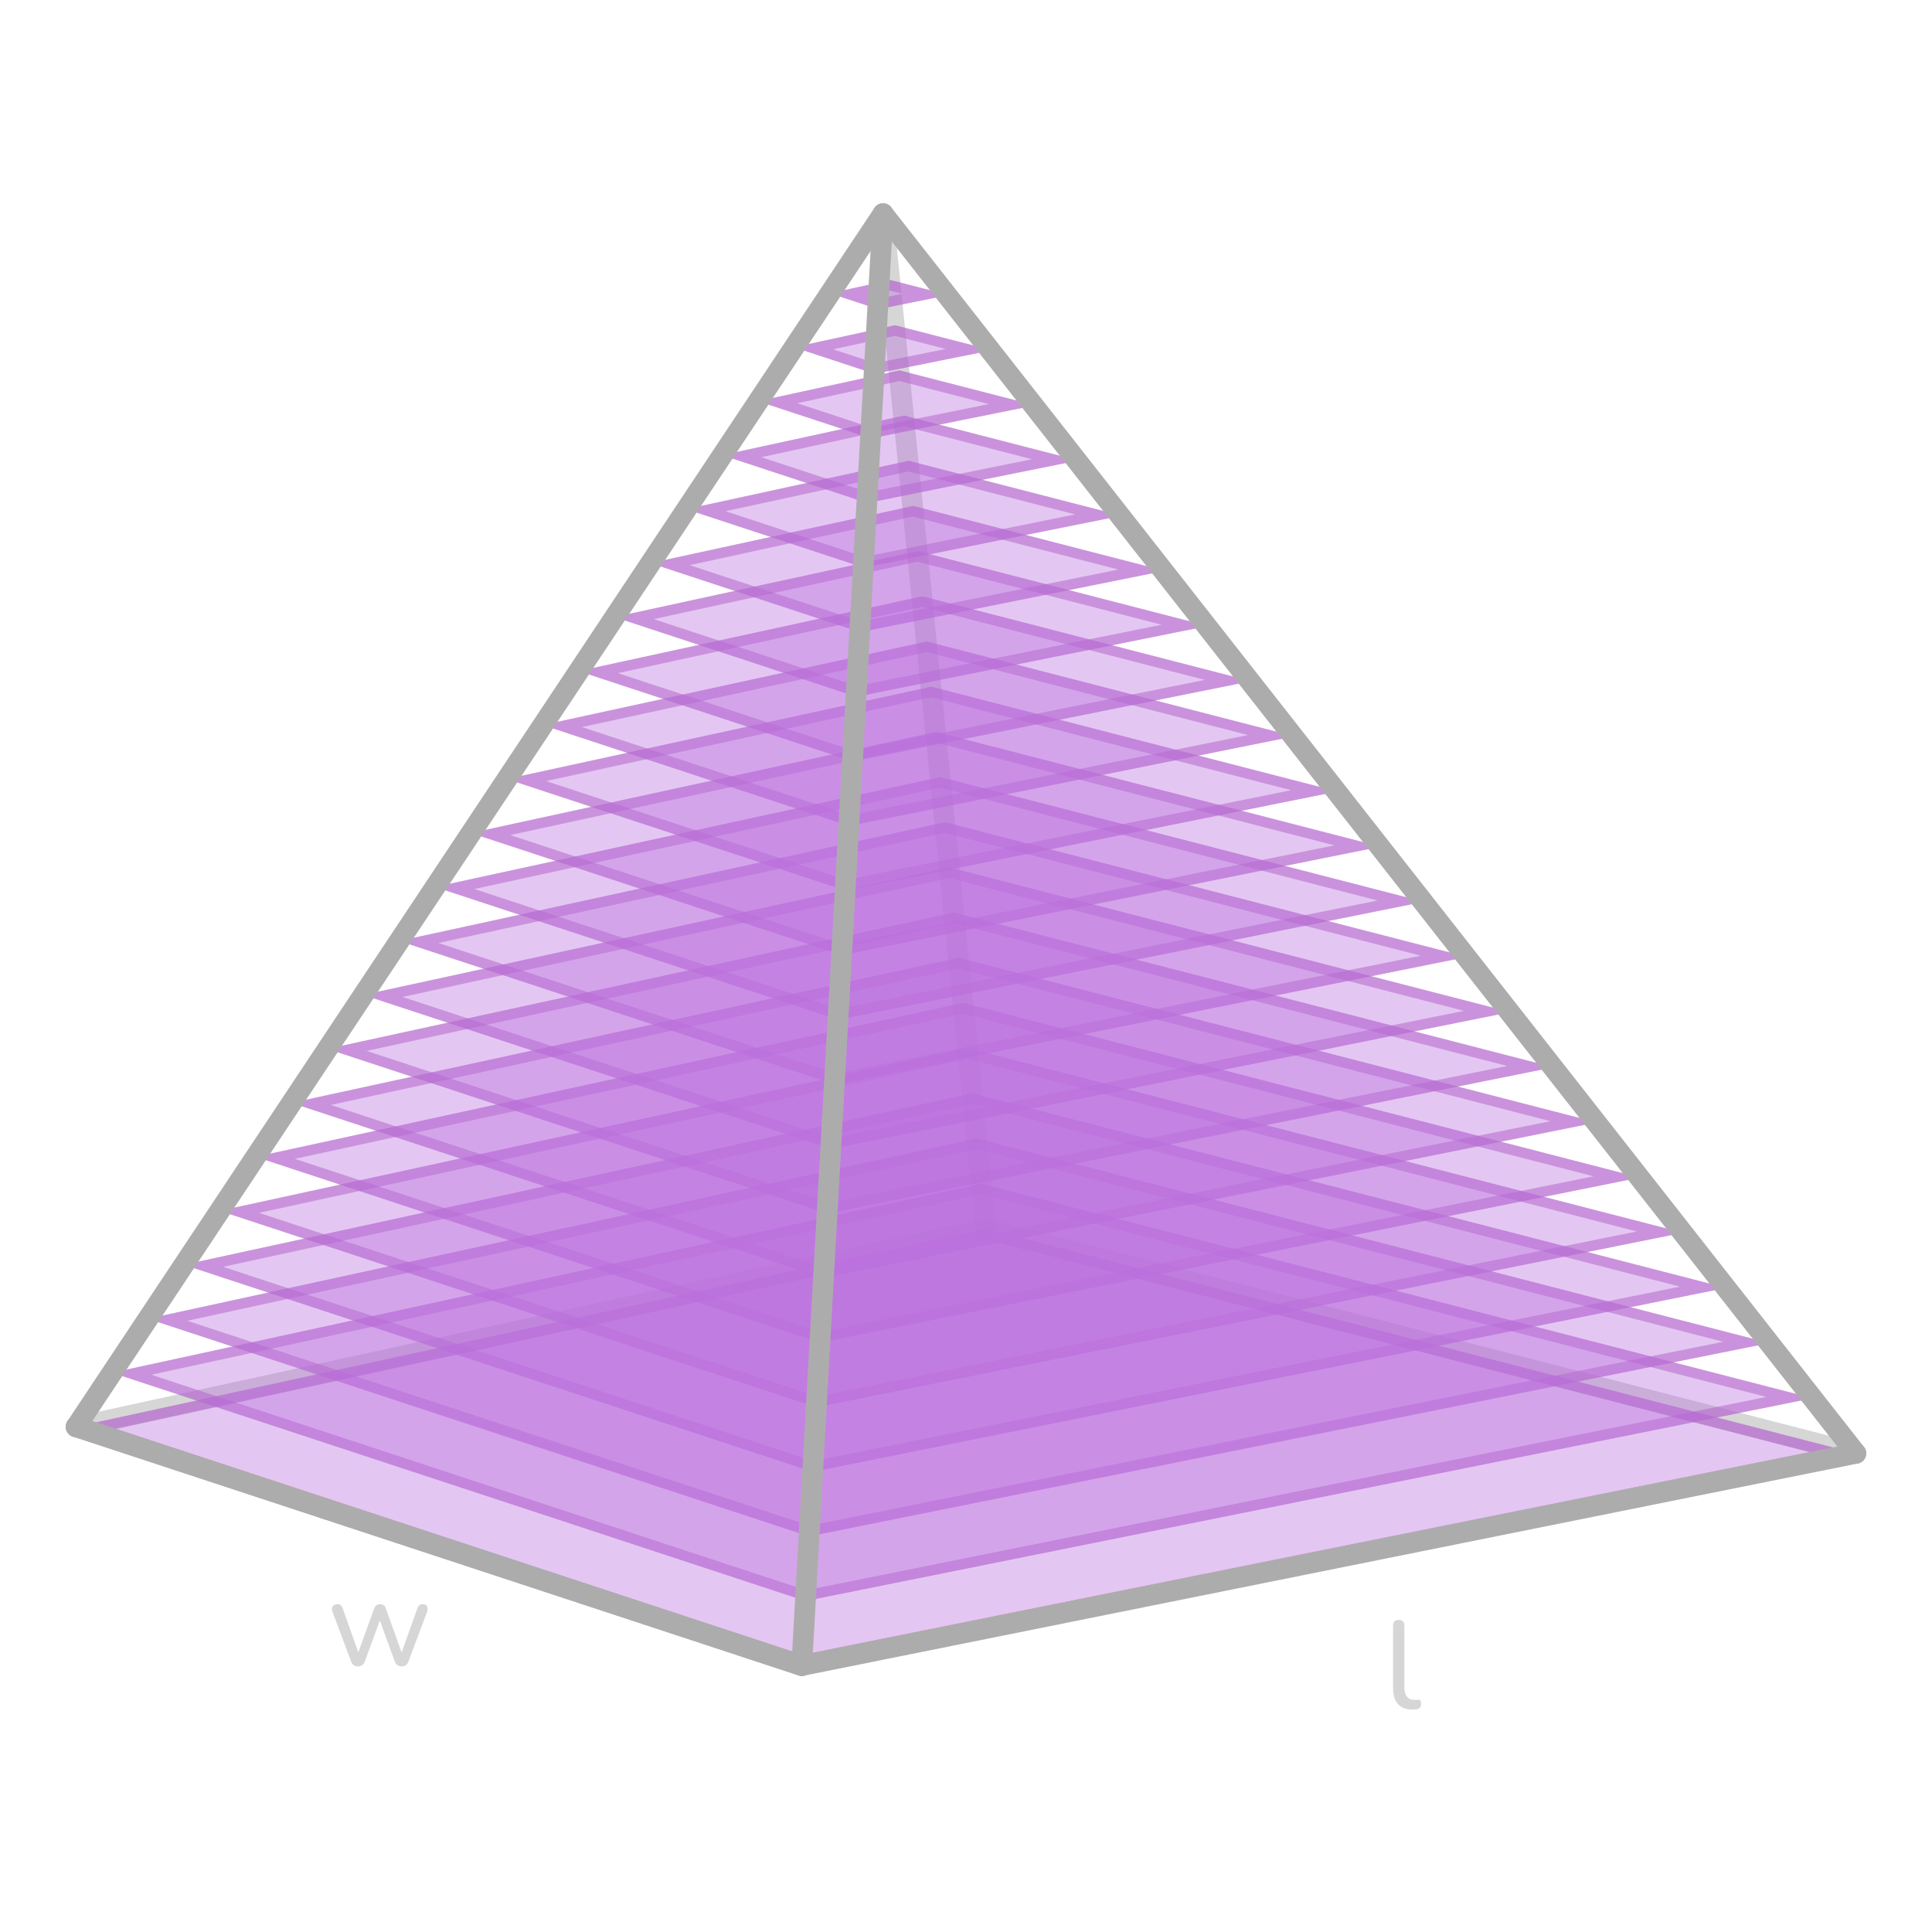
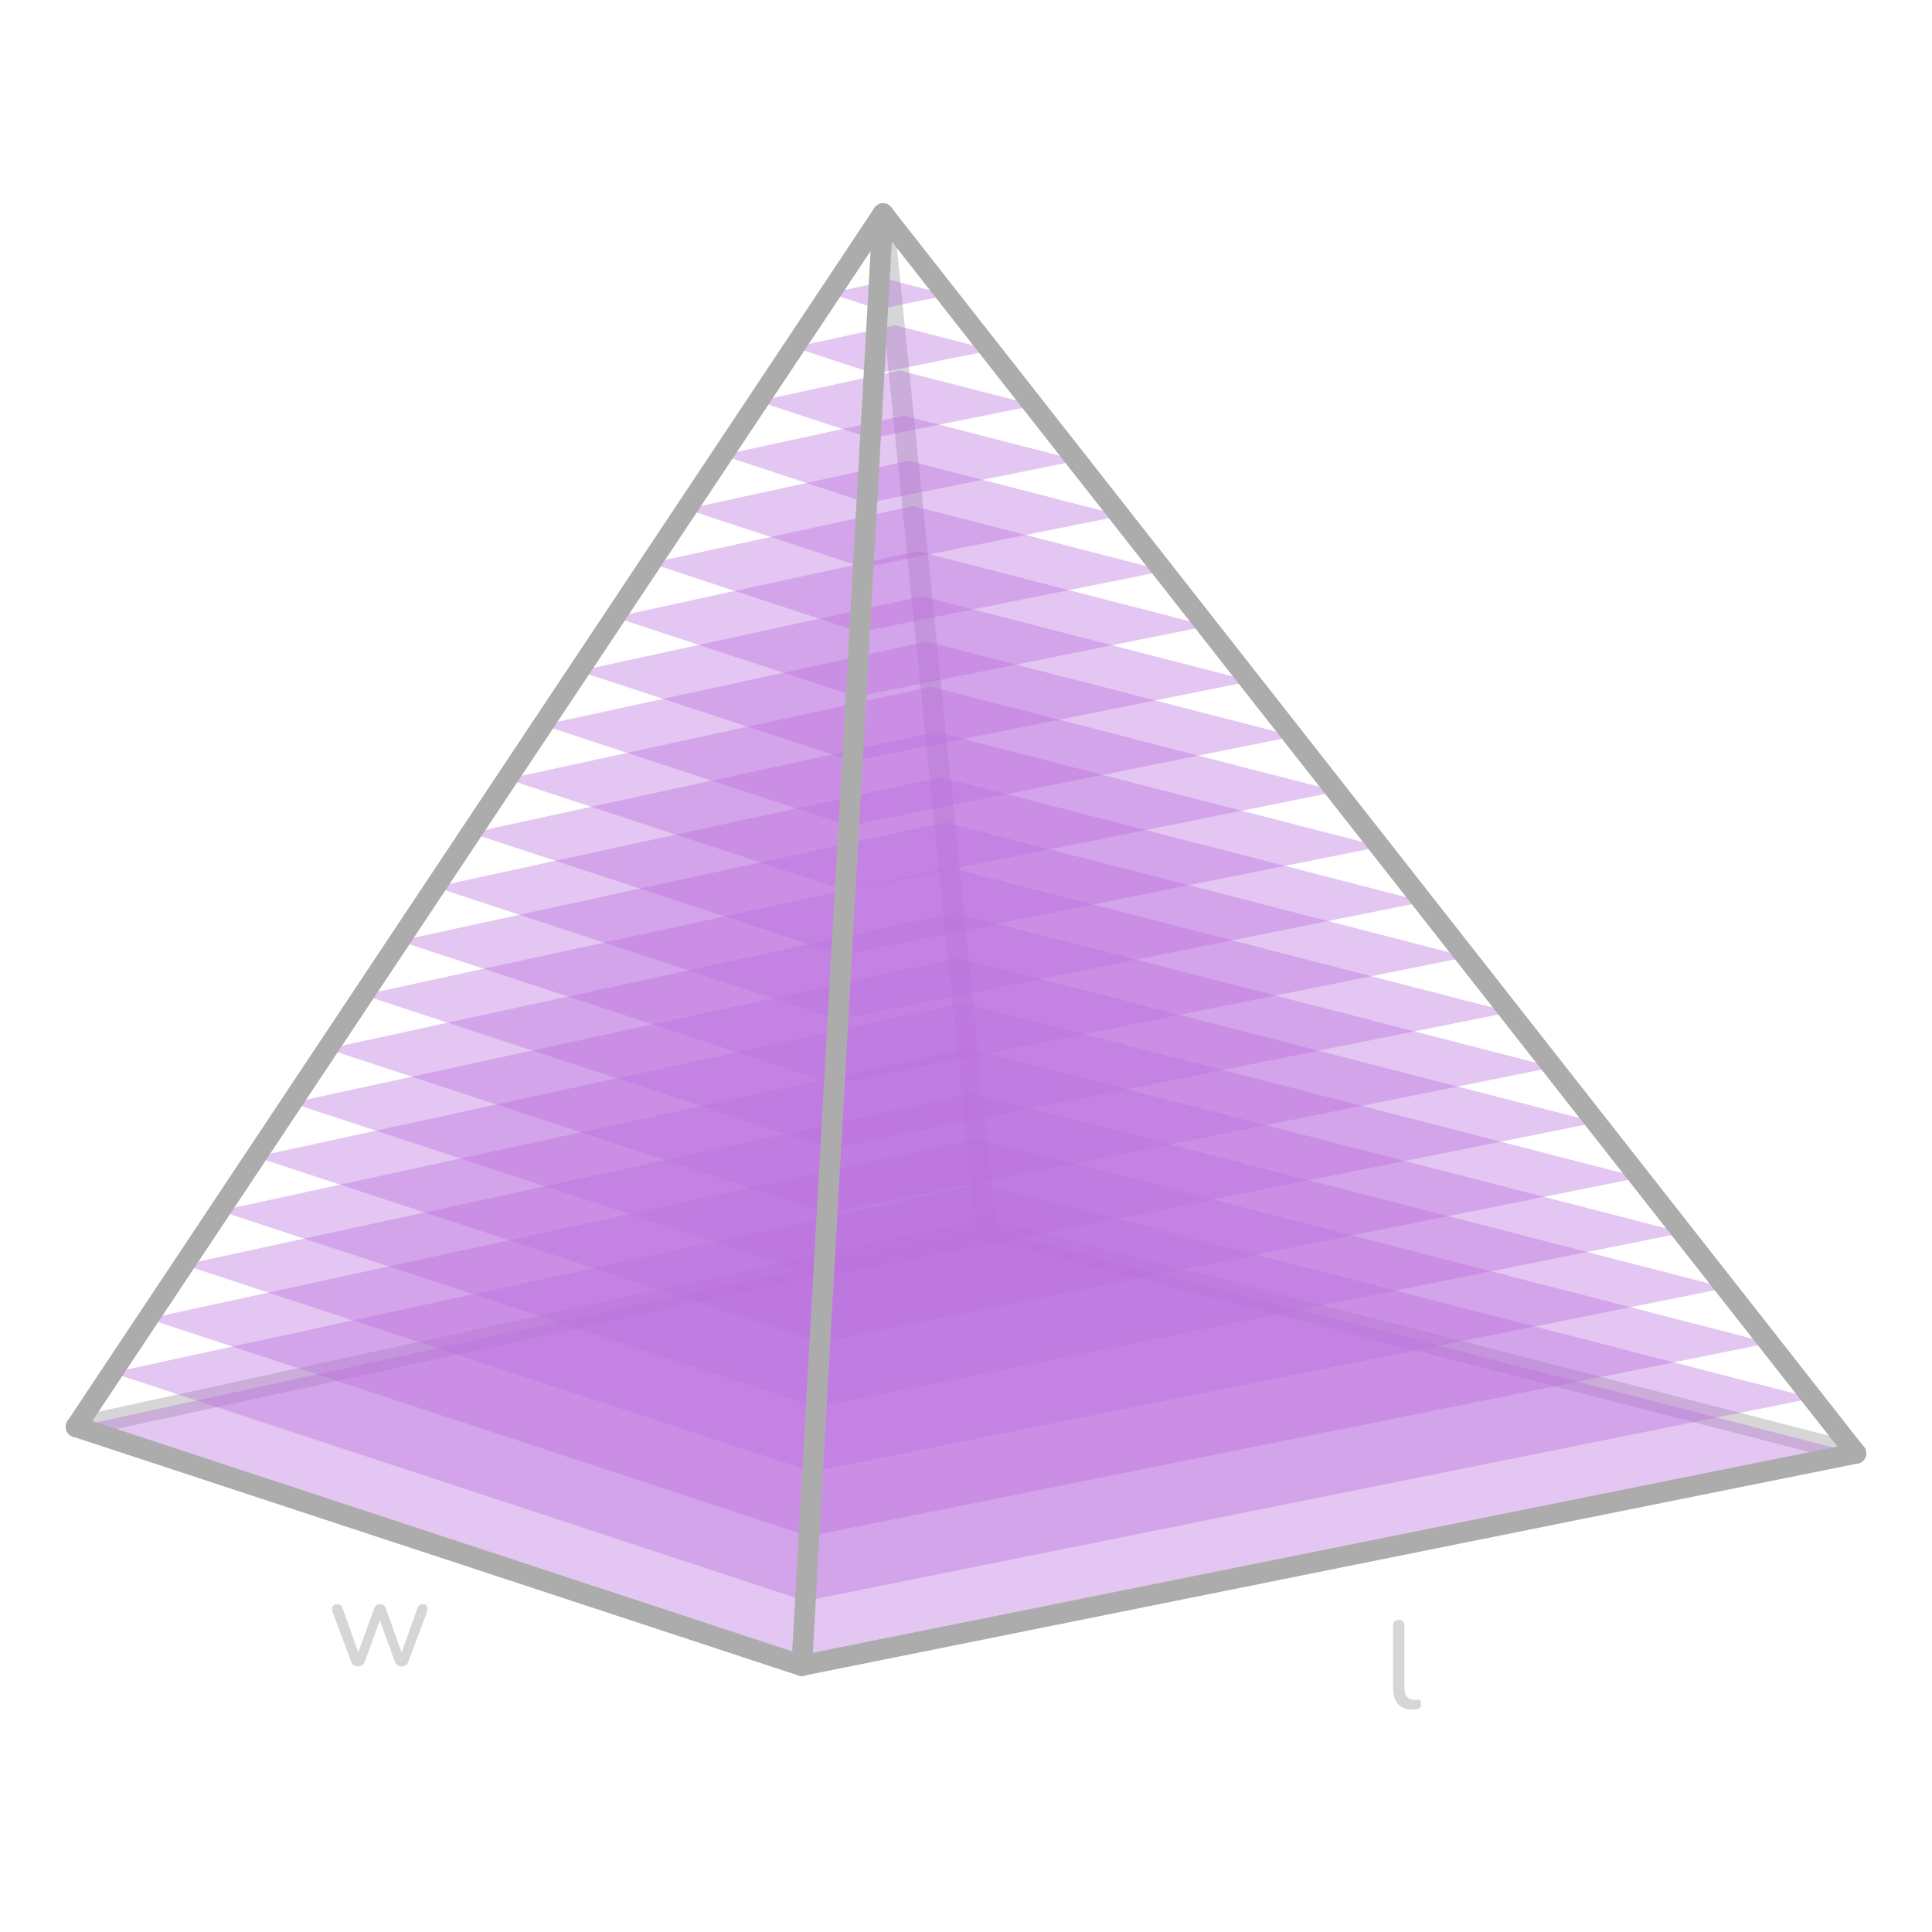
<svg xmlns="http://www.w3.org/2000/svg" id="_1" data-name="1" width="560" height="560" viewBox="0 0 560 560">
  <defs>
    <style>
      .cls-1 {
        fill: #343434;
      }

      .cls-2 {
        fill: #a753b5;
      }

      .cls-3 {
-         opacity: .5;
-       }
- 
-       .cls-4 {
        stroke: #adacac;
      }

-       .cls-4, .cls-5 {
+       .cls-3, .cls-4 {
        stroke-linecap: round;
        stroke-linejoin: round;
        stroke-width: 6px;
      }

-       .cls-4, .cls-5, .cls-6 {
+       .cls-3, .cls-4, .cls-5 {
        fill: none;
      }

-       .cls-7, .cls-5 {
+       .cls-6, .cls-4 {
        opacity: .2;
      }

-       .cls-8, .cls-9 {
+       .cls-7, .cls-8 {
        opacity: .4;
      }

-       .cls-5 {
+       .cls-4 {
        stroke: #333;
      }

-       .cls-10 {
+       .cls-9 {
        clip-path: url(#clippath);
      }

-       .cls-9 {
+       .cls-8 {
        fill: #bb70de;
      }
    </style>
    <clipPath id="clippath">
-       <polygon class="cls-6" points="682.07 413.54 945.72 356.19 1197.93 421.26 892.4 482.77 682.07 413.54" />
+       <polygon class="cls-5" points="682.07 413.54 945.72 356.19 1197.93 421.26 892.4 482.77 682.07 413.54" />
    </clipPath>
  </defs>
-   <line class="cls-5" x1="285.72" y1="356.19" x2="255.95" y2="61.93" />
-   <polyline class="cls-5" points="22.07 413.68 285.72 356.19 537.93 421.26" />
-   <g class="cls-10">
+   <line class="cls-4" x1="285.72" y1="356.19" x2="255.95" y2="61.93" />
+   <polyline class="cls-4" points="22.07 413.68 285.72 356.19 537.93 421.26" />
+   <g class="cls-9">
    <g>
      <polygon class="cls-2" points="468.49 408.82 472.07 402.42 694.79 179.7 695.82 181.49 468.49 408.82" />
-       <g class="cls-8">
+       <g class="cls-7">
        <polygon class="cls-2" points="459.99 506.19 457.18 506.19 727.01 236.35 728.04 238.14 459.99 506.19" />
      </g>
-       <g class="cls-8">
+       <g class="cls-7">
        <polygon class="cls-2" points="437.82 484.01 435 484.01 704.84 214.18 705.87 215.96 437.82 484.01" />
      </g>
-       <g class="cls-8">
+       <g class="cls-7">
        <polygon class="cls-2" points="504.43 550.62 501.61 550.62 840.08 212.15 841.11 213.94 504.43 550.62" />
      </g>
-       <g class="cls-8">
+       <g class="cls-7">
        <polygon class="cls-2" points="482.26 528.45 479.44 528.45 749.27 258.61 750.31 260.4 482.26 528.45" />
      </g>
-       <g class="cls-8">
+       <g class="cls-7">
        <polygon class="cls-2" points="559.95 583.87 557.13 583.87 896.2 244.8 897.23 246.58 559.95 583.87" />
      </g>
-       <g class="cls-8">
+       <g class="cls-7">
        <polygon class="cls-2" points="537.77 561.69 534.96 561.69 854.43 242.22 855.46 244.01 537.77 561.69" />
      </g>
    </g>
  </g>
-   <g class="cls-7">
+   <g class="cls-6">
    <path class="cls-1" d="M409.29,495.5c-1.8,0-3.17-.53-4.1-1.6-.94-1.07-1.4-2.61-1.4-4.63v-18.07c0-.55,.14-.97,.43-1.24,.29-.28,.68-.41,1.19-.41s.94,.14,1.22,.41c.29,.28,.43,.69,.43,1.24v17.82c0,1.25,.26,2.18,.77,2.79,.52,.61,1.25,.92,2.21,.92,.22,0,.41,0,.58-.02s.34-.03,.5-.05c.26-.02,.46,.05,.58,.22s.18,.5,.18,1.01c0,.46-.1,.81-.31,1.06s-.53,.41-.99,.49c-.22,.02-.43,.04-.65,.05s-.43,.02-.65,.02Z" />
  </g>
-   <g class="cls-7">
+   <g class="cls-6">
    <path class="cls-1" d="M103.74,483.02c-.46,0-.85-.11-1.19-.34s-.6-.61-.79-1.13l-5.36-14.29c-.17-.46-.22-.85-.14-1.19,.07-.34,.24-.6,.5-.79,.26-.19,.61-.29,1.04-.29,.41,0,.73,.1,.97,.29,.24,.19,.44,.54,.61,1.04l4.9,13.82h-.86l5.04-13.9c.17-.43,.39-.75,.67-.95,.28-.2,.62-.31,1.03-.31,.43,0,.79,.1,1.08,.31s.49,.52,.61,.95l4.97,13.9h-.83l4.97-13.9c.17-.48,.38-.81,.65-.99,.26-.18,.59-.27,.97-.27,.43,0,.76,.11,.97,.32s.34,.5,.38,.85c.04,.35-.02,.71-.16,1.1l-5.36,14.29c-.17,.5-.43,.88-.77,1.12-.35,.24-.75,.36-1.21,.36s-.86-.12-1.21-.36c-.35-.24-.62-.61-.81-1.12l-5.15-14.11h1.66l-5.15,14.11c-.19,.5-.46,.88-.79,1.12-.34,.24-.74,.36-1.22,.36Z" />
  </g>
  <g>
-     <g class="cls-3">
-       <path class="cls-2" d="M285.66,359.28l238.86,61.62-291.94,58.77L33.47,414.13l252.19-54.85m.06-3.08L22.07,413.54l210.32,69.23,305.53-61.51-252.21-65.07h0Z" />
-     </g>
-     <g class="cls-3">
-       <path class="cls-2" d="M284.35,346.18l227.65,58.73-278.36,56.04-189.77-62.47,240.48-52.3m.06-3.08l-251.93,54.79,200.98,66.16,291.95-58.77-241-62.18h0Z" />
-     </g>
-     <g class="cls-3">
-       <path class="cls-2" d="M283.03,333.08l216.44,55.84-264.78,53.3-180.42-59.39,228.76-49.75m.06-3.08l-240.22,52.24,191.63,63.08,278.38-56.04-229.79-59.28h0Z" />
-     </g>
-     <g class="cls-3">
-       <path class="cls-2" d="M281.72,319.99l205.24,52.95-251.21,50.57-171.08-56.31,217.05-47.21m.06-3.08l-228.5,49.7,182.28,60,264.8-53.31-218.59-56.39h0Z" />
-     </g>
-     <g class="cls-3">
-       <path class="cls-2" d="M280.4,306.89l194.03,50.06-237.63,47.84-161.73-53.24,205.33-44.66m.06-3.08l-216.78,47.15,172.94,56.93,251.22-50.57-207.38-53.5h0Z" />
-     </g>
-     <g class="cls-3">
-       <path class="cls-2" d="M279.09,293.79l182.82,47.17-224.05,45.1-152.38-50.16,193.62-42.11m.06-3.08l-205.07,44.6,163.59,53.85,237.65-47.84-196.17-50.61h0Z" />
-     </g>
-     <g class="cls-3">
-       <path class="cls-2" d="M277.78,280.7l171.62,44.28-210.48,42.37-143.04-47.08,181.9-39.56m.06-3.08l-193.35,42.05,154.25,50.77,224.07-45.11-184.96-47.72h0Z" />
-     </g>
-     <g class="cls-3">
-       <path class="cls-2" d="M276.46,267.6l160.41,41.38-196.9,39.64-133.69-44.01,170.19-37.01m.06-3.08l-181.64,39.5,144.9,47.7,210.49-42.37-173.76-44.83h0Z" />
-     </g>
-     <g class="cls-3">
-       <path class="cls-2" d="M275.15,254.51l149.2,38.49-183.32,36.9-124.35-40.93,158.47-34.47m.06-3.08l-169.92,36.96,135.56,44.62,196.92-39.64-162.55-41.94h0Z" />
-     </g>
-     <g class="cls-3">
-       <path class="cls-2" d="M273.84,241.41l137.99,35.6-169.75,34.17-115-37.85,146.75-31.92m.06-3.08l-158.21,34.41,126.21,41.54,183.34-36.91-151.34-39.05h0Z" />
-     </g>
-     <g class="cls-3">
-       <path class="cls-2" d="M272.52,228.31l126.79,32.71-156.17,31.44-105.65-34.78,135.04-29.37m.06-3.08l-146.49,31.86,116.86,38.47,169.76-34.17-140.14-36.15h0Z" />
-     </g>
-     <g class="cls-3">
-       <path class="cls-2" d="M271.21,215.22l115.58,29.82-142.59,28.71-96.31-31.7,123.32-26.82m.06-3.08l-134.78,29.31,107.52,35.39,156.19-31.44-128.93-33.26h0Z" />
-     </g>
-     <g class="cls-3">
-       <path class="cls-2" d="M269.89,202.12l104.37,26.93-129.02,25.97-86.96-28.63,111.61-24.27m.06-3.08l-123.06,26.76,98.17,32.32,142.61-28.71-117.72-30.37h0Z" />
-     </g>
-     <g class="cls-3">
-       <path class="cls-2" d="M268.58,189.02l93.17,24.04-115.44,23.24-77.62-25.55,99.89-21.73m.06-3.08l-111.35,24.22,88.83,29.24,129.03-25.98-106.51-27.48h0Z" />
-     </g>
-     <g class="cls-3">
-       <path class="cls-2" d="M267.27,175.93l81.96,21.14-101.86,20.51-68.27-22.47,88.18-19.18m.06-3.08l-99.63,21.67,79.48,26.16,115.46-23.24-95.31-24.59h0Z" />
-     </g>
-     <g class="cls-3">
-       <path class="cls-2" d="M265.95,162.83l70.75,18.25-88.29,17.77-58.93-19.4,76.46-16.63m.06-3.08l-87.91,19.12,70.13,23.09,101.88-20.51-84.1-21.7h0Z" />
-     </g>
-     <g class="cls-3">
-       <path class="cls-2" d="M264.64,149.73l59.54,15.36-74.71,15.04-49.58-16.32,64.75-14.08m.06-3.08l-76.2,16.57,60.79,20.01,88.3-17.78-72.89-18.81h0Z" />
-     </g>
-     <g class="cls-3">
-       <path class="cls-2" d="M263.32,136.64l48.34,12.47-61.13,12.31-40.23-13.24,53.03-11.53m.06-3.08l-64.48,14.02,51.44,16.93,74.73-15.04-61.69-15.91h0Z" />
-     </g>
-     <g class="cls-3">
-       <path class="cls-2" d="M262.01,123.54l37.13,9.58-47.56,9.57-30.89-10.17,41.32-8.99m.06-3.08l-52.77,11.48,42.1,13.86,61.15-12.31-50.48-13.02h0Z" />
-     </g>
-     <g class="cls-3">
-       <path class="cls-2" d="M260.7,110.44l25.92,6.69-33.98,6.84-21.54-7.09,29.6-6.44m.06-3.08l-41.05,8.93,32.75,10.78,47.57-9.58-39.27-10.13h0Z" />
-     </g>
-     <g class="cls-3">
-       <path class="cls-2" d="M259.38,97.35l14.72,3.8-20.4,4.11-12.2-4.01,17.88-3.89m.06-3.08l-29.34,6.38,23.4,7.7,34-6.84-28.07-7.24h0Z" />
-     </g>
-     <g class="cls-3">
-       <path class="cls-2" d="M258.07,84.25l3.51,.91-6.83,1.37-2.85-.94,6.17-1.34m.06-3.08l-17.62,3.83,14.06,4.63,20.42-4.11-16.86-4.35h0Z" />
-     </g>
-     <polygon class="cls-9" points="22.07 413.54 285.72 356.19 537.93 421.26 232.4 482.77 22.07 413.54" />
-     <polygon class="cls-9" points="32.48 397.89 284.41 343.1 525.41 405.27 233.45 464.05 32.48 397.89" />
-     <polygon class="cls-9" points="42.88 382.25 283.09 330 512.88 389.29 234.51 445.33 42.88 382.25" />
-     <polygon class="cls-9" points="53.28 366.6 281.78 316.91 500.36 373.3 235.56 426.6 53.28 366.6" />
-     <polygon class="cls-9" points="63.68 350.96 280.46 303.81 487.84 357.31 236.62 407.88 63.68 350.96" />
-     <polygon class="cls-9" points="74.08 335.31 279.15 290.71 475.32 341.32 237.67 389.16 74.08 335.31" />
-     <polygon class="cls-9" points="84.48 319.67 277.84 277.62 462.8 325.33 238.73 370.44 84.48 319.67" />
-     <polygon class="cls-9" points="94.88 304.02 276.52 264.52 450.28 309.35 239.79 351.72 94.88 304.02" />
-     <polygon class="cls-9" points="105.29 288.38 275.21 251.42 437.76 293.36 240.84 333 105.29 288.38" />
-     <polygon class="cls-9" points="115.69 272.73 273.89 238.33 425.24 277.37 241.9 314.28 115.69 272.73" />
-     <polygon class="cls-9" points="126.09 257.09 272.58 225.23 412.72 261.38 242.95 295.56 126.09 257.09" />
-     <polygon class="cls-9" points="136.49 241.44 271.27 212.13 400.2 245.39 244.01 276.84 136.49 241.44" />
-     <polygon class="cls-9" points="146.89 225.8 269.95 199.04 387.67 229.41 245.06 258.12 146.89 225.8" />
-     <polygon class="cls-9" points="157.29 210.16 268.64 185.94 375.15 213.42 246.12 239.39 157.29 210.16" />
-     <polygon class="cls-9" points="167.69 194.51 267.32 172.84 362.63 197.43 247.17 220.67 167.69 194.51" />
-     <polygon class="cls-9" points="178.1 178.87 266.01 159.75 350.11 181.44 248.23 201.95 178.1 178.87" />
-     <polygon class="cls-9" points="188.5 163.22 264.7 146.65 337.59 165.46 249.29 183.23 188.5 163.22" />
-     <polygon class="cls-9" points="198.9 147.58 263.38 133.55 325.07 149.47 250.34 164.51 198.9 147.58" />
-     <polygon class="cls-9" points="209.3 131.93 262.07 120.46 312.55 133.48 251.4 145.79 209.3 131.93" />
-     <polygon class="cls-9" points="219.7 116.29 260.75 107.36 300.03 117.49 252.45 127.07 219.7 116.29" />
-     <polygon class="cls-9" points="230.1 100.64 259.44 94.26 287.51 101.5 253.51 108.35 230.1 100.64" />
-     <polygon class="cls-9" points="240.51 85 258.13 81.17 274.99 85.52 254.56 89.63 240.51 85" />
-     <line class="cls-4" x1="232.4" y1="482.77" x2="537.93" y2="421.26" />
-     <line class="cls-4" x1="22.07" y1="413.54" x2="232.4" y2="482.77" />
+     <polygon class="cls-8" points="22.07 413.54 285.72 356.19 537.93 421.26 232.4 482.77 22.07 413.54" />
+     <polygon class="cls-8" points="32.48 397.89 284.41 343.1 525.41 405.27 233.45 464.05 32.48 397.89" />
+     <polygon class="cls-8" points="42.88 382.25 283.09 330 512.88 389.29 234.51 445.33 42.88 382.25" />
+     <polygon class="cls-8" points="53.28 366.6 281.78 316.91 500.36 373.3 235.56 426.6 53.28 366.6" />
+     <polygon class="cls-8" points="63.68 350.96 280.46 303.81 487.84 357.31 236.62 407.88 63.68 350.96" />
+     <polygon class="cls-8" points="74.08 335.31 279.15 290.71 475.32 341.32 237.67 389.16 74.08 335.31" />
+     <polygon class="cls-8" points="84.48 319.67 277.84 277.62 462.8 325.33 238.73 370.44 84.48 319.67" />
+     <polygon class="cls-8" points="94.88 304.02 276.52 264.52 450.28 309.35 239.79 351.72 94.88 304.02" />
+     <polygon class="cls-8" points="105.29 288.38 275.21 251.42 437.76 293.36 240.84 333 105.29 288.38" />
+     <polygon class="cls-8" points="115.69 272.73 273.89 238.33 425.24 277.37 241.9 314.28 115.69 272.73" />
+     <polygon class="cls-8" points="126.09 257.09 272.58 225.23 412.72 261.38 242.95 295.56 126.09 257.09" />
+     <polygon class="cls-8" points="136.49 241.44 271.27 212.13 400.2 245.39 244.01 276.84 136.49 241.44" />
+     <polygon class="cls-8" points="146.89 225.8 269.95 199.04 387.67 229.41 245.06 258.12 146.89 225.8" />
+     <polygon class="cls-8" points="157.29 210.16 268.64 185.94 375.15 213.42 246.12 239.39 157.29 210.16" />
+     <polygon class="cls-8" points="167.69 194.51 267.32 172.84 362.63 197.43 247.17 220.67 167.69 194.51" />
+     <polygon class="cls-8" points="178.1 178.87 266.01 159.75 350.11 181.44 248.23 201.95 178.1 178.87" />
+     <polygon class="cls-8" points="188.5 163.22 264.7 146.65 337.59 165.46 249.29 183.23 188.5 163.22" />
+     <polygon class="cls-8" points="198.9 147.58 263.38 133.55 325.07 149.47 250.34 164.51 198.9 147.58" />
+     <polygon class="cls-8" points="209.3 131.93 262.07 120.46 312.55 133.48 251.4 145.79 209.3 131.93" />
+     <polygon class="cls-8" points="219.7 116.29 260.75 107.36 300.03 117.49 252.45 127.07 219.7 116.29" />
+     <polygon class="cls-8" points="230.1 100.64 259.44 94.26 287.51 101.5 253.51 108.35 230.1 100.64" />
+     <polygon class="cls-8" points="240.51 85 258.13 81.17 274.99 85.52 254.56 89.63 240.51 85" />
+     <line class="cls-3" x1="232.4" y1="482.77" x2="537.93" y2="421.26" />
+     <line class="cls-3" x1="22.07" y1="413.54" x2="232.4" y2="482.77" />
  </g>
  <g>
-     <line class="cls-4" x1="22.07" y1="413.54" x2="232.4" y2="482.77" />
-     <polyline class="cls-4" points="537.93 421.26 255.95 61.93 22.07 413.54" />
-     <line class="cls-4" x1="255.95" y1="61.93" x2="232.4" y2="482.77" />
+     <line class="cls-3" x1="22.07" y1="413.54" x2="232.4" y2="482.77" />
+     <polyline class="cls-3" points="537.93 421.26 255.95 61.93 22.07 413.54" />
+     <line class="cls-3" x1="255.95" y1="61.93" x2="232.4" y2="482.77" />
  </g>
</svg>
